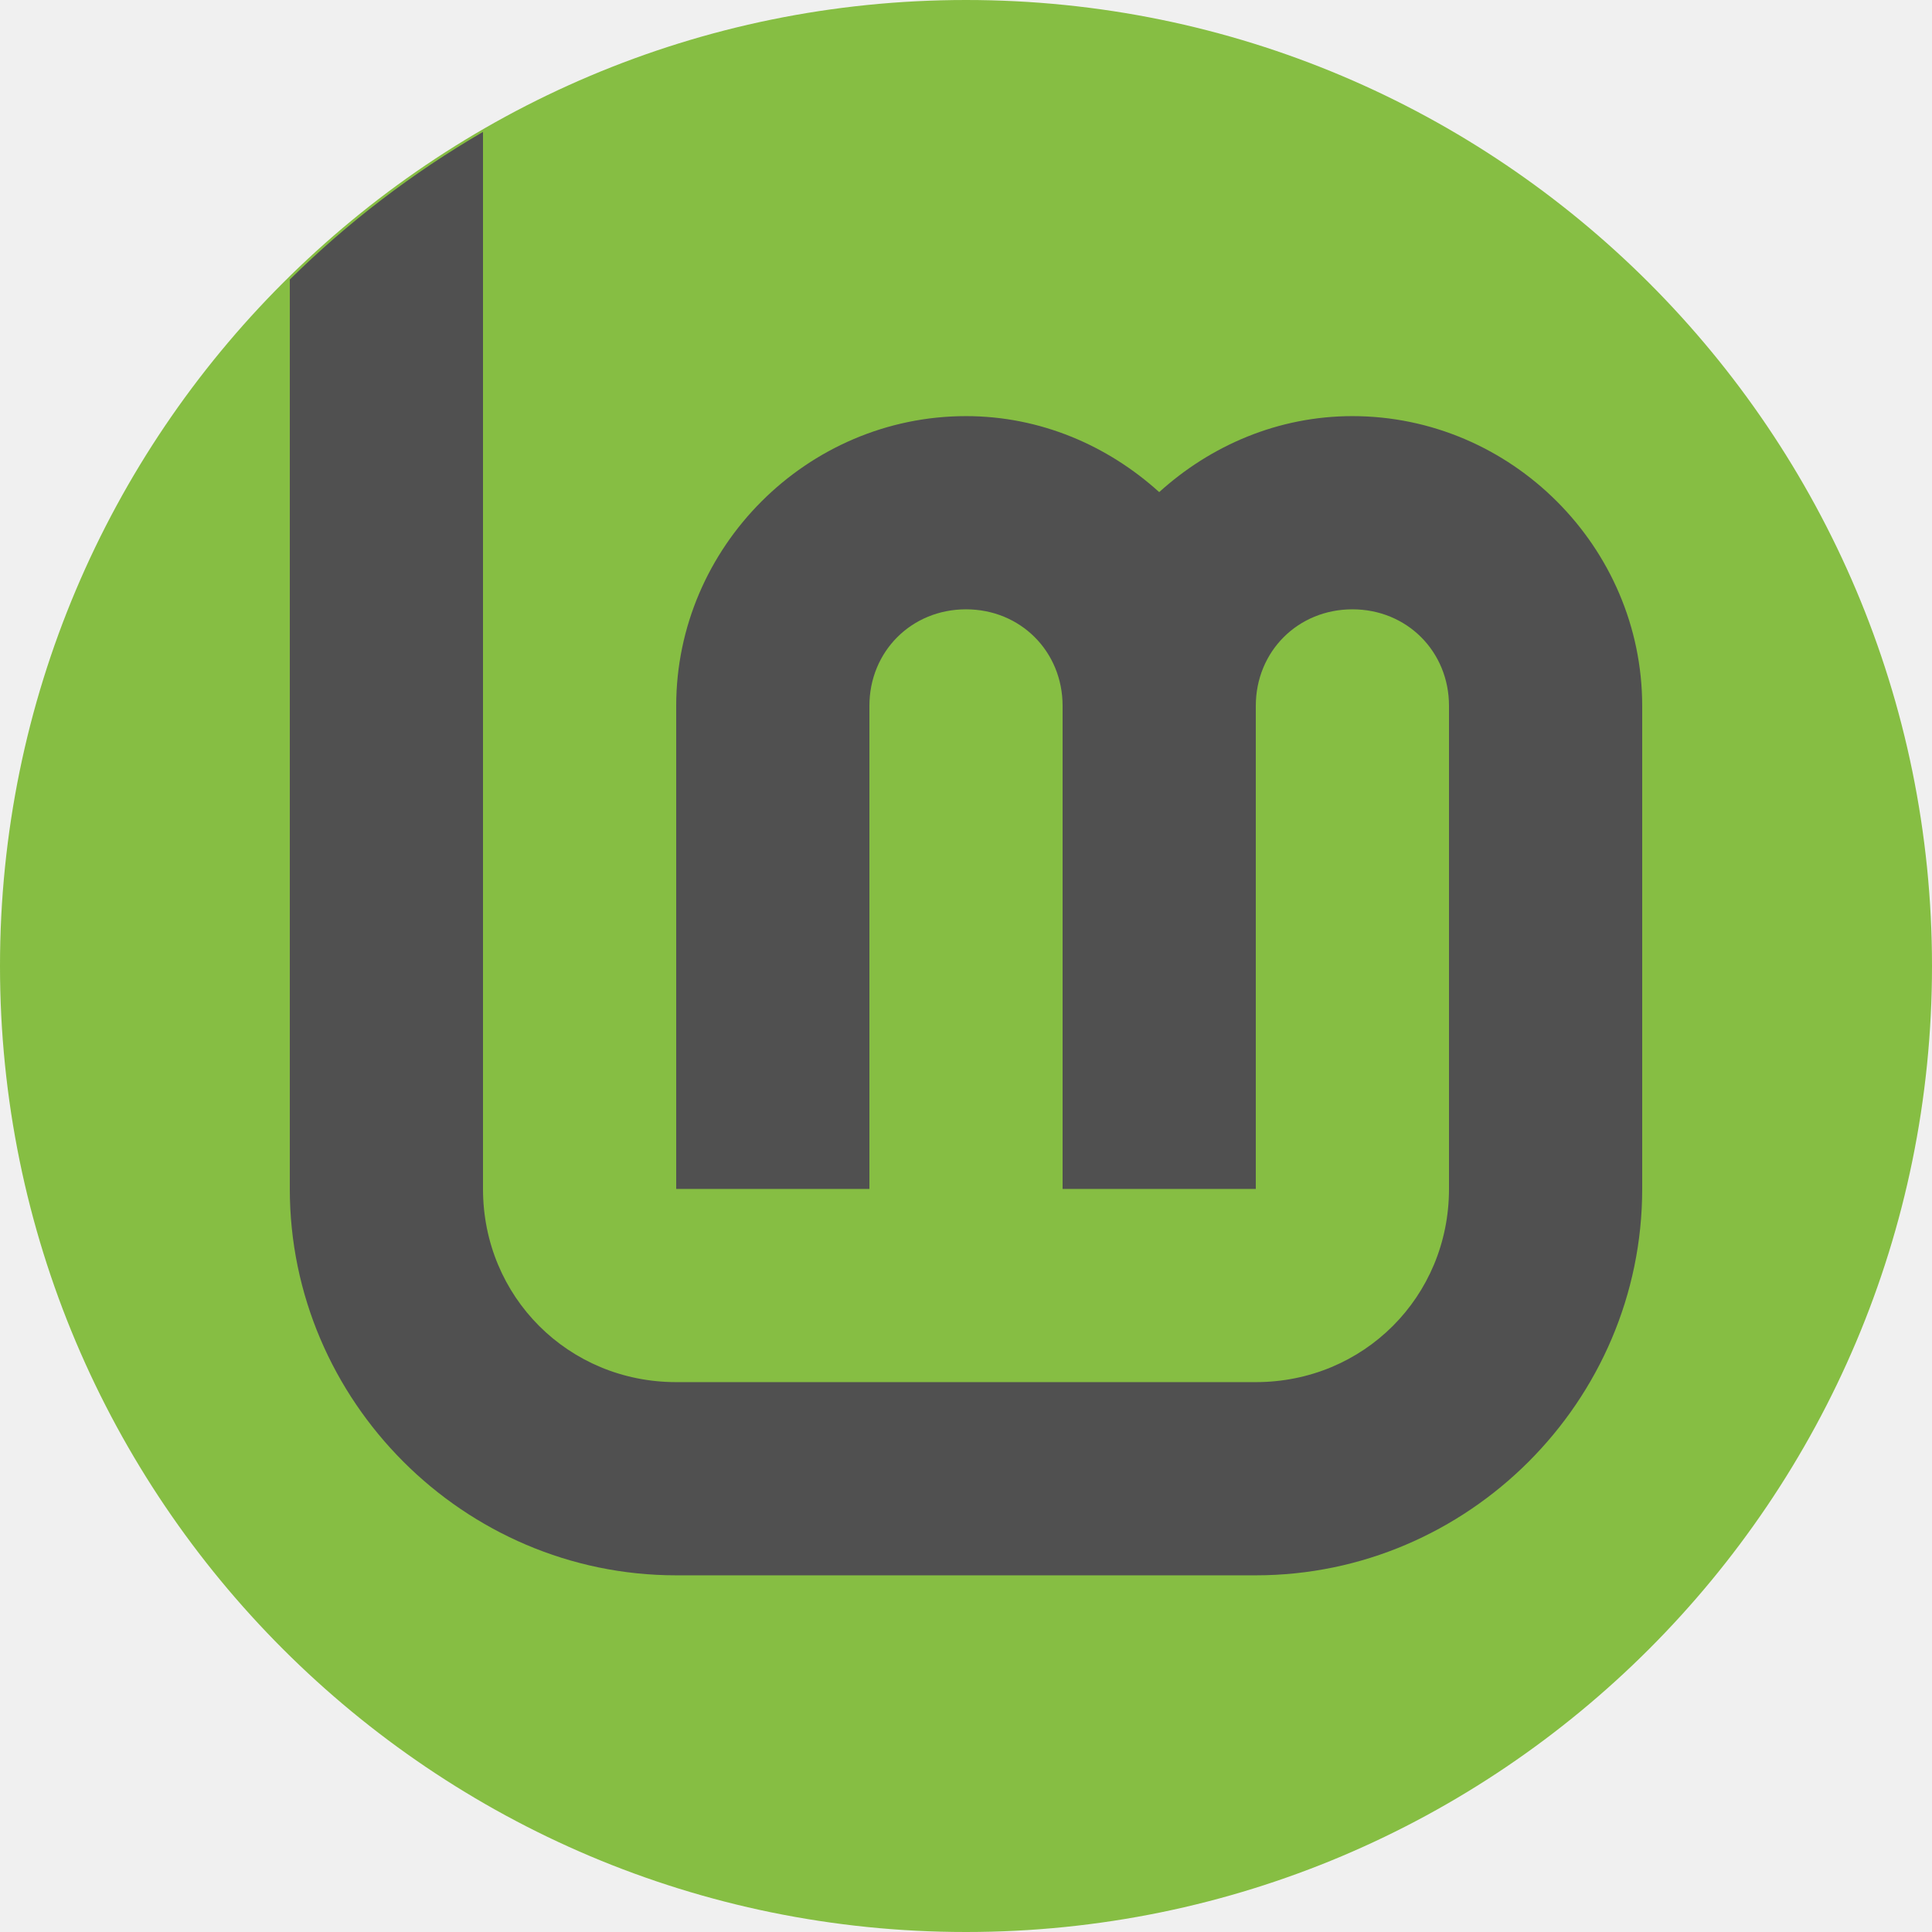
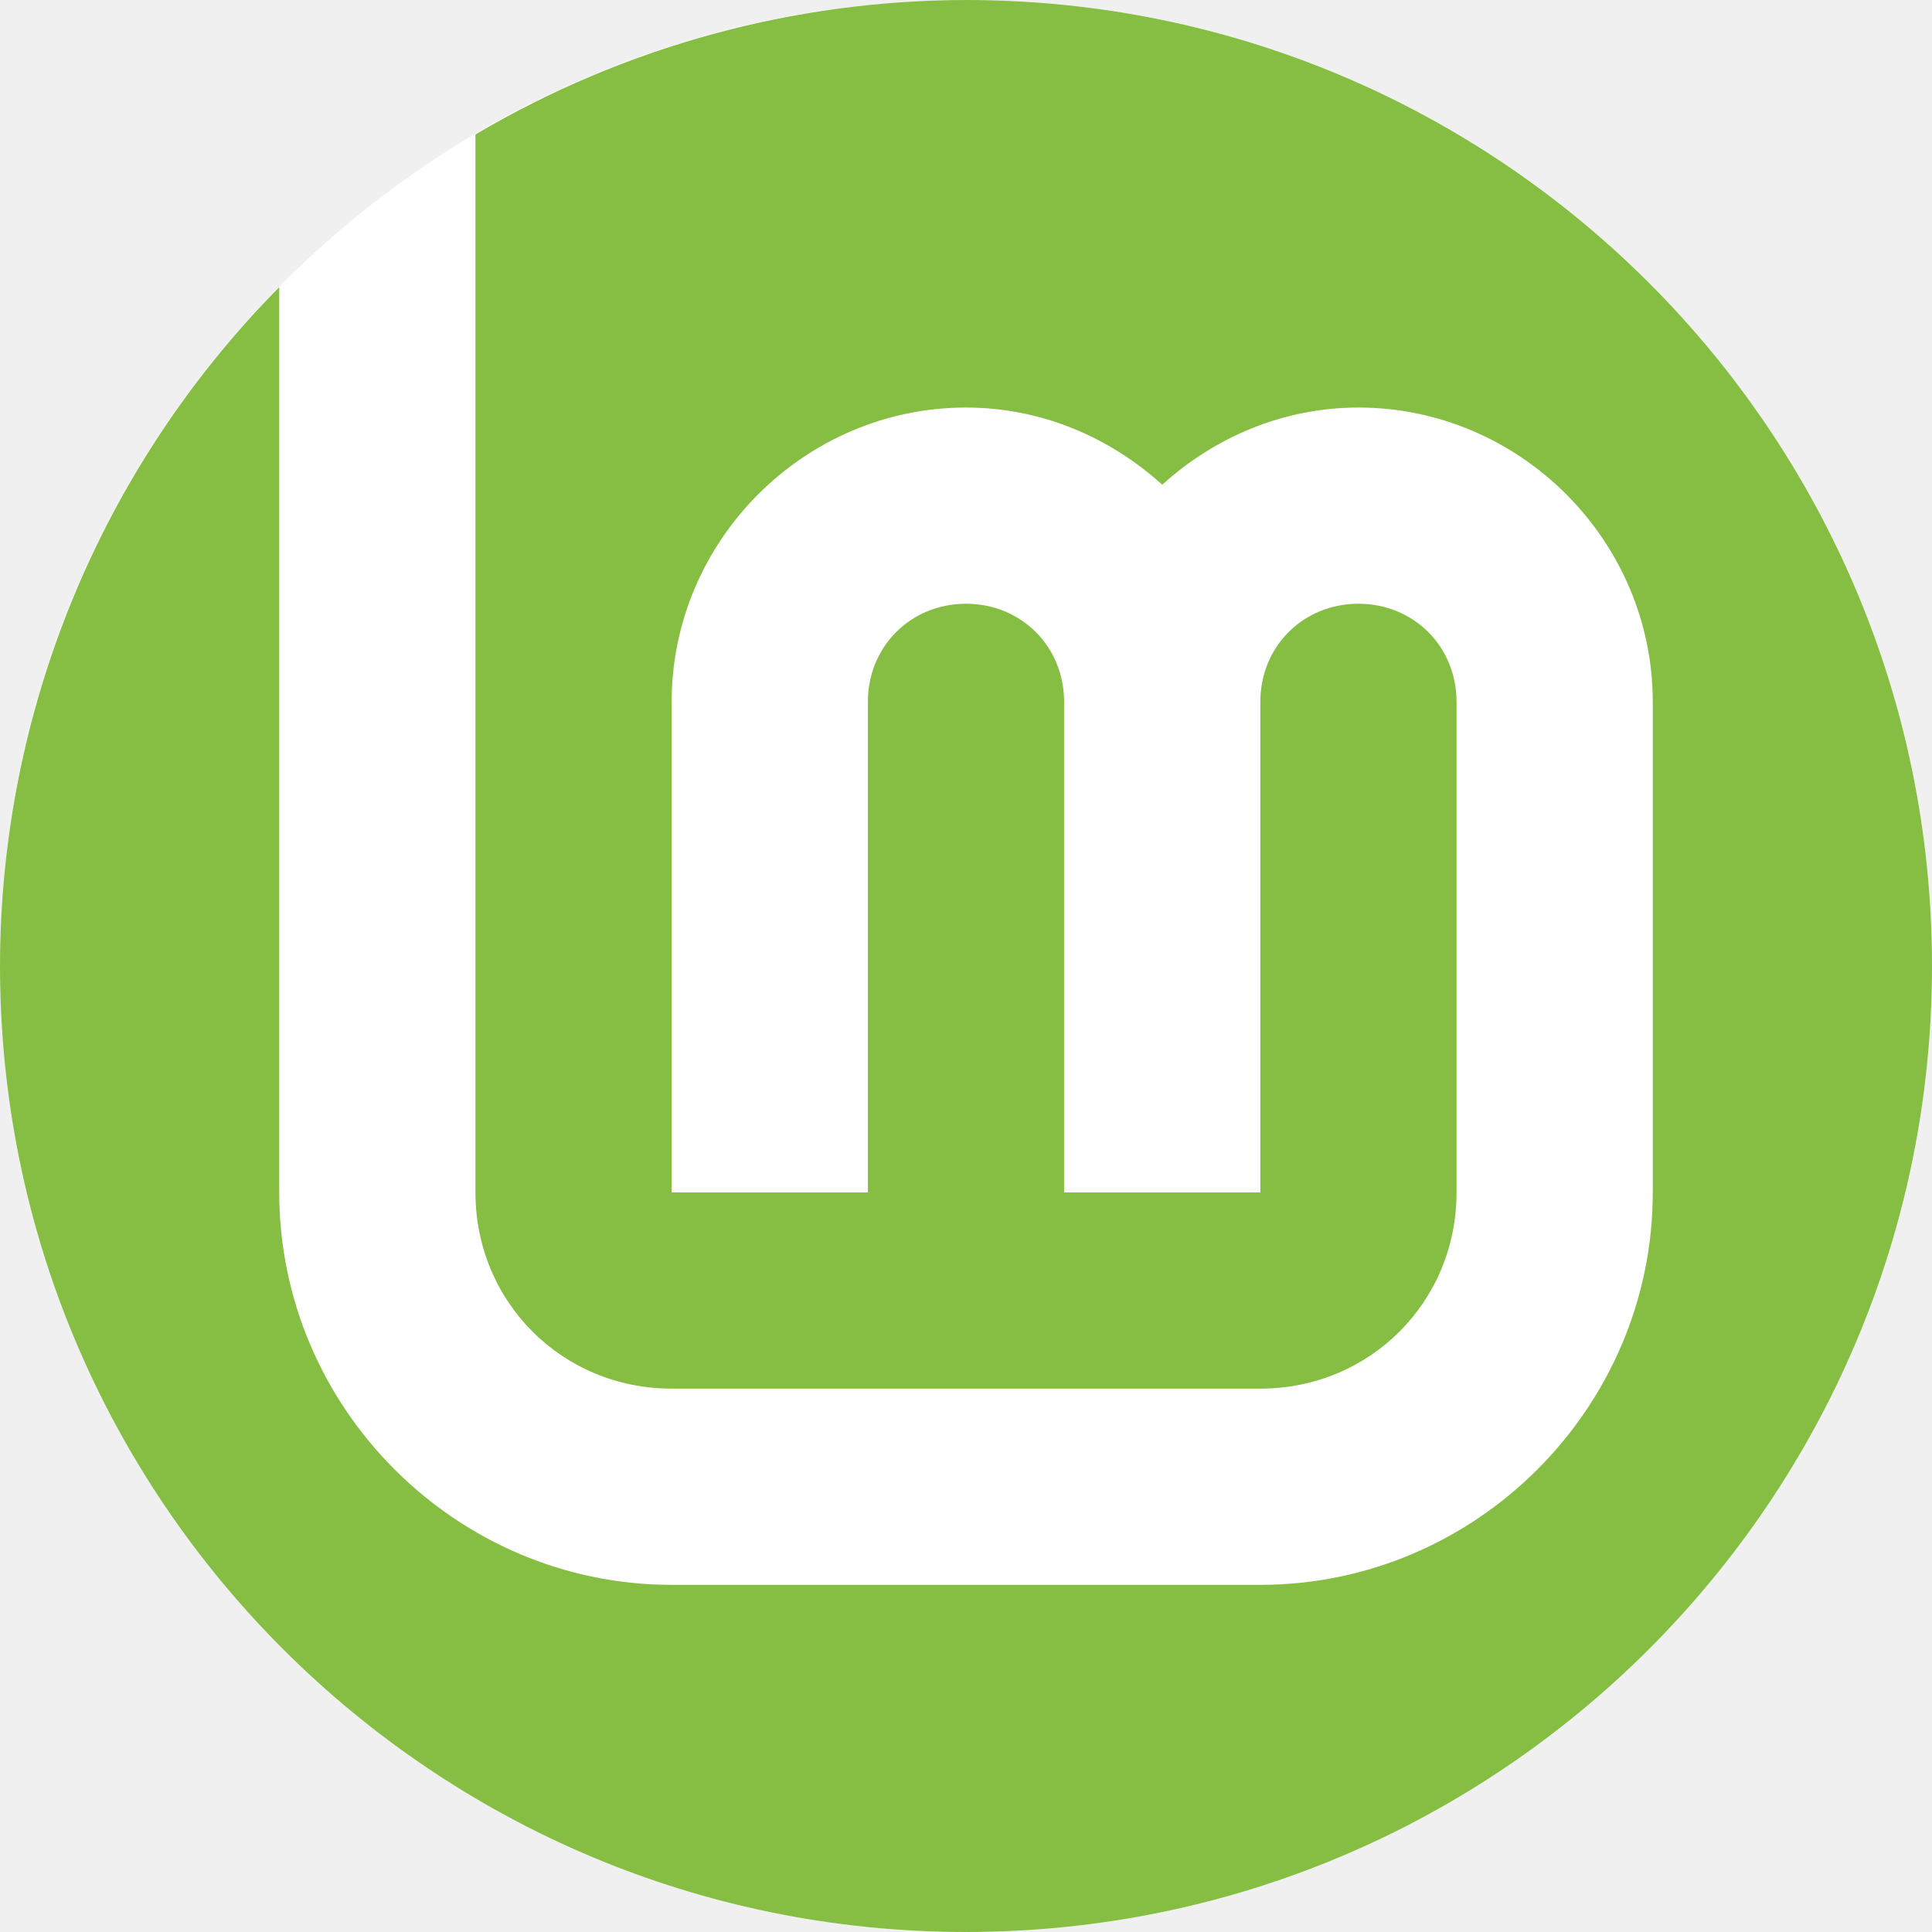
- <svg xmlns="http://www.w3.org/2000/svg" width="260" height="260" viewBox="0 0 260 260" id="svg2" version="1.1">
+ <svg xmlns="http://www.w3.org/2000/svg" width="256" height="256" viewBox="0 0 256 256" id="svg2" version="1.1">
  <defs id="defs4" />
-   <g id="layer1" style="display:inline" transform="translate(2,2)">
-     <g id="g2994">
-       <circle style="fill:#86be43;fill-opacity:1;stroke:none;stroke-width:0;stroke-miterlimit:4;stroke-dasharray:none" id="circle1393" cx="128" cy="128" r="130" />
-       <path id="path2935" style="fill:#505050;fill-opacity:1;stroke:none;stroke-width:0;stroke-miterlimit:4;stroke-dasharray:none" d="M 63,15.752 A 130,130 0 0 0 37,35.619 V 158 c 0,28.565 23.435,52 52,52 h 78 c 28.565,0 52,-23.435 52,-52 V 93 C 219,71.615 201.385,54 180,54 170.01,54 160.933,57.949 154,64.227 147.067,57.949 137.99,54 128,54 106.615,54 89,71.615 89,93 v 65 h 26 V 93 c 0,-7.334 5.666,-13 13,-13 7.334,0 13,5.666 13,13 v 65 h 26 V 93 c 0,-7.334 5.666,-13 13,-13 7.334,0 13,5.666 13,13 v 65 c 0,14.513 -11.487,26 -26,26 H 89 C 74.487,184 63,172.513 63,158 Z" />
+   <g id="layer3" transform="translate(-82.00001,-90.00001)">
+     <g id="g1427">
+       <circle style="fill:#ffffff;stroke:none;stroke-width:0;stroke-miterlimit:4;stroke-dasharray:none;fill-opacity:1" id="circle553" cx="210" cy="218" r="128" />
+       <path id="path40" style="fill:#86be43;stroke:none;stroke-width:0;stroke-miterlimit:4;stroke-dasharray:none" d="M 128 0 A 128 128 0 0 0 63 17.816 L 63 158 C 63 172.513 74.487 184 89 184 L 167 184 C 181.513 184 193 172.513 193 158 L 193 93 C 193 85.666 187.334 80 180 80 C 172.666 80 167 85.666 167 93 L 167 158 L 141 158 L 141 93 C 141 85.666 135.334 80 128 80 C 120.666 80 115 85.666 115 93 L 115 158 L 89 158 L 89 93 C 89 71.615 106.615 54 128 54 C 137.99 54 147.067 57.949 154 64.227 C 160.933 57.949 170.01 54 180 54 C 201.385 54 219 71.615 219 93 L 219 158 C 219 186.565 195.565 210 167 210 L 89 210 C 60.435 210 37 186.565 37 158 L 37 38.049 A 128 128 0 0 0 0 128 A 128 128 0 0 0 128 256 A 128 128 0 0 0 256 128 A 128 128 0 0 0 128 0 z " transform="translate(82.00001,90.00001)" />
    </g>
  </g>
</svg>
